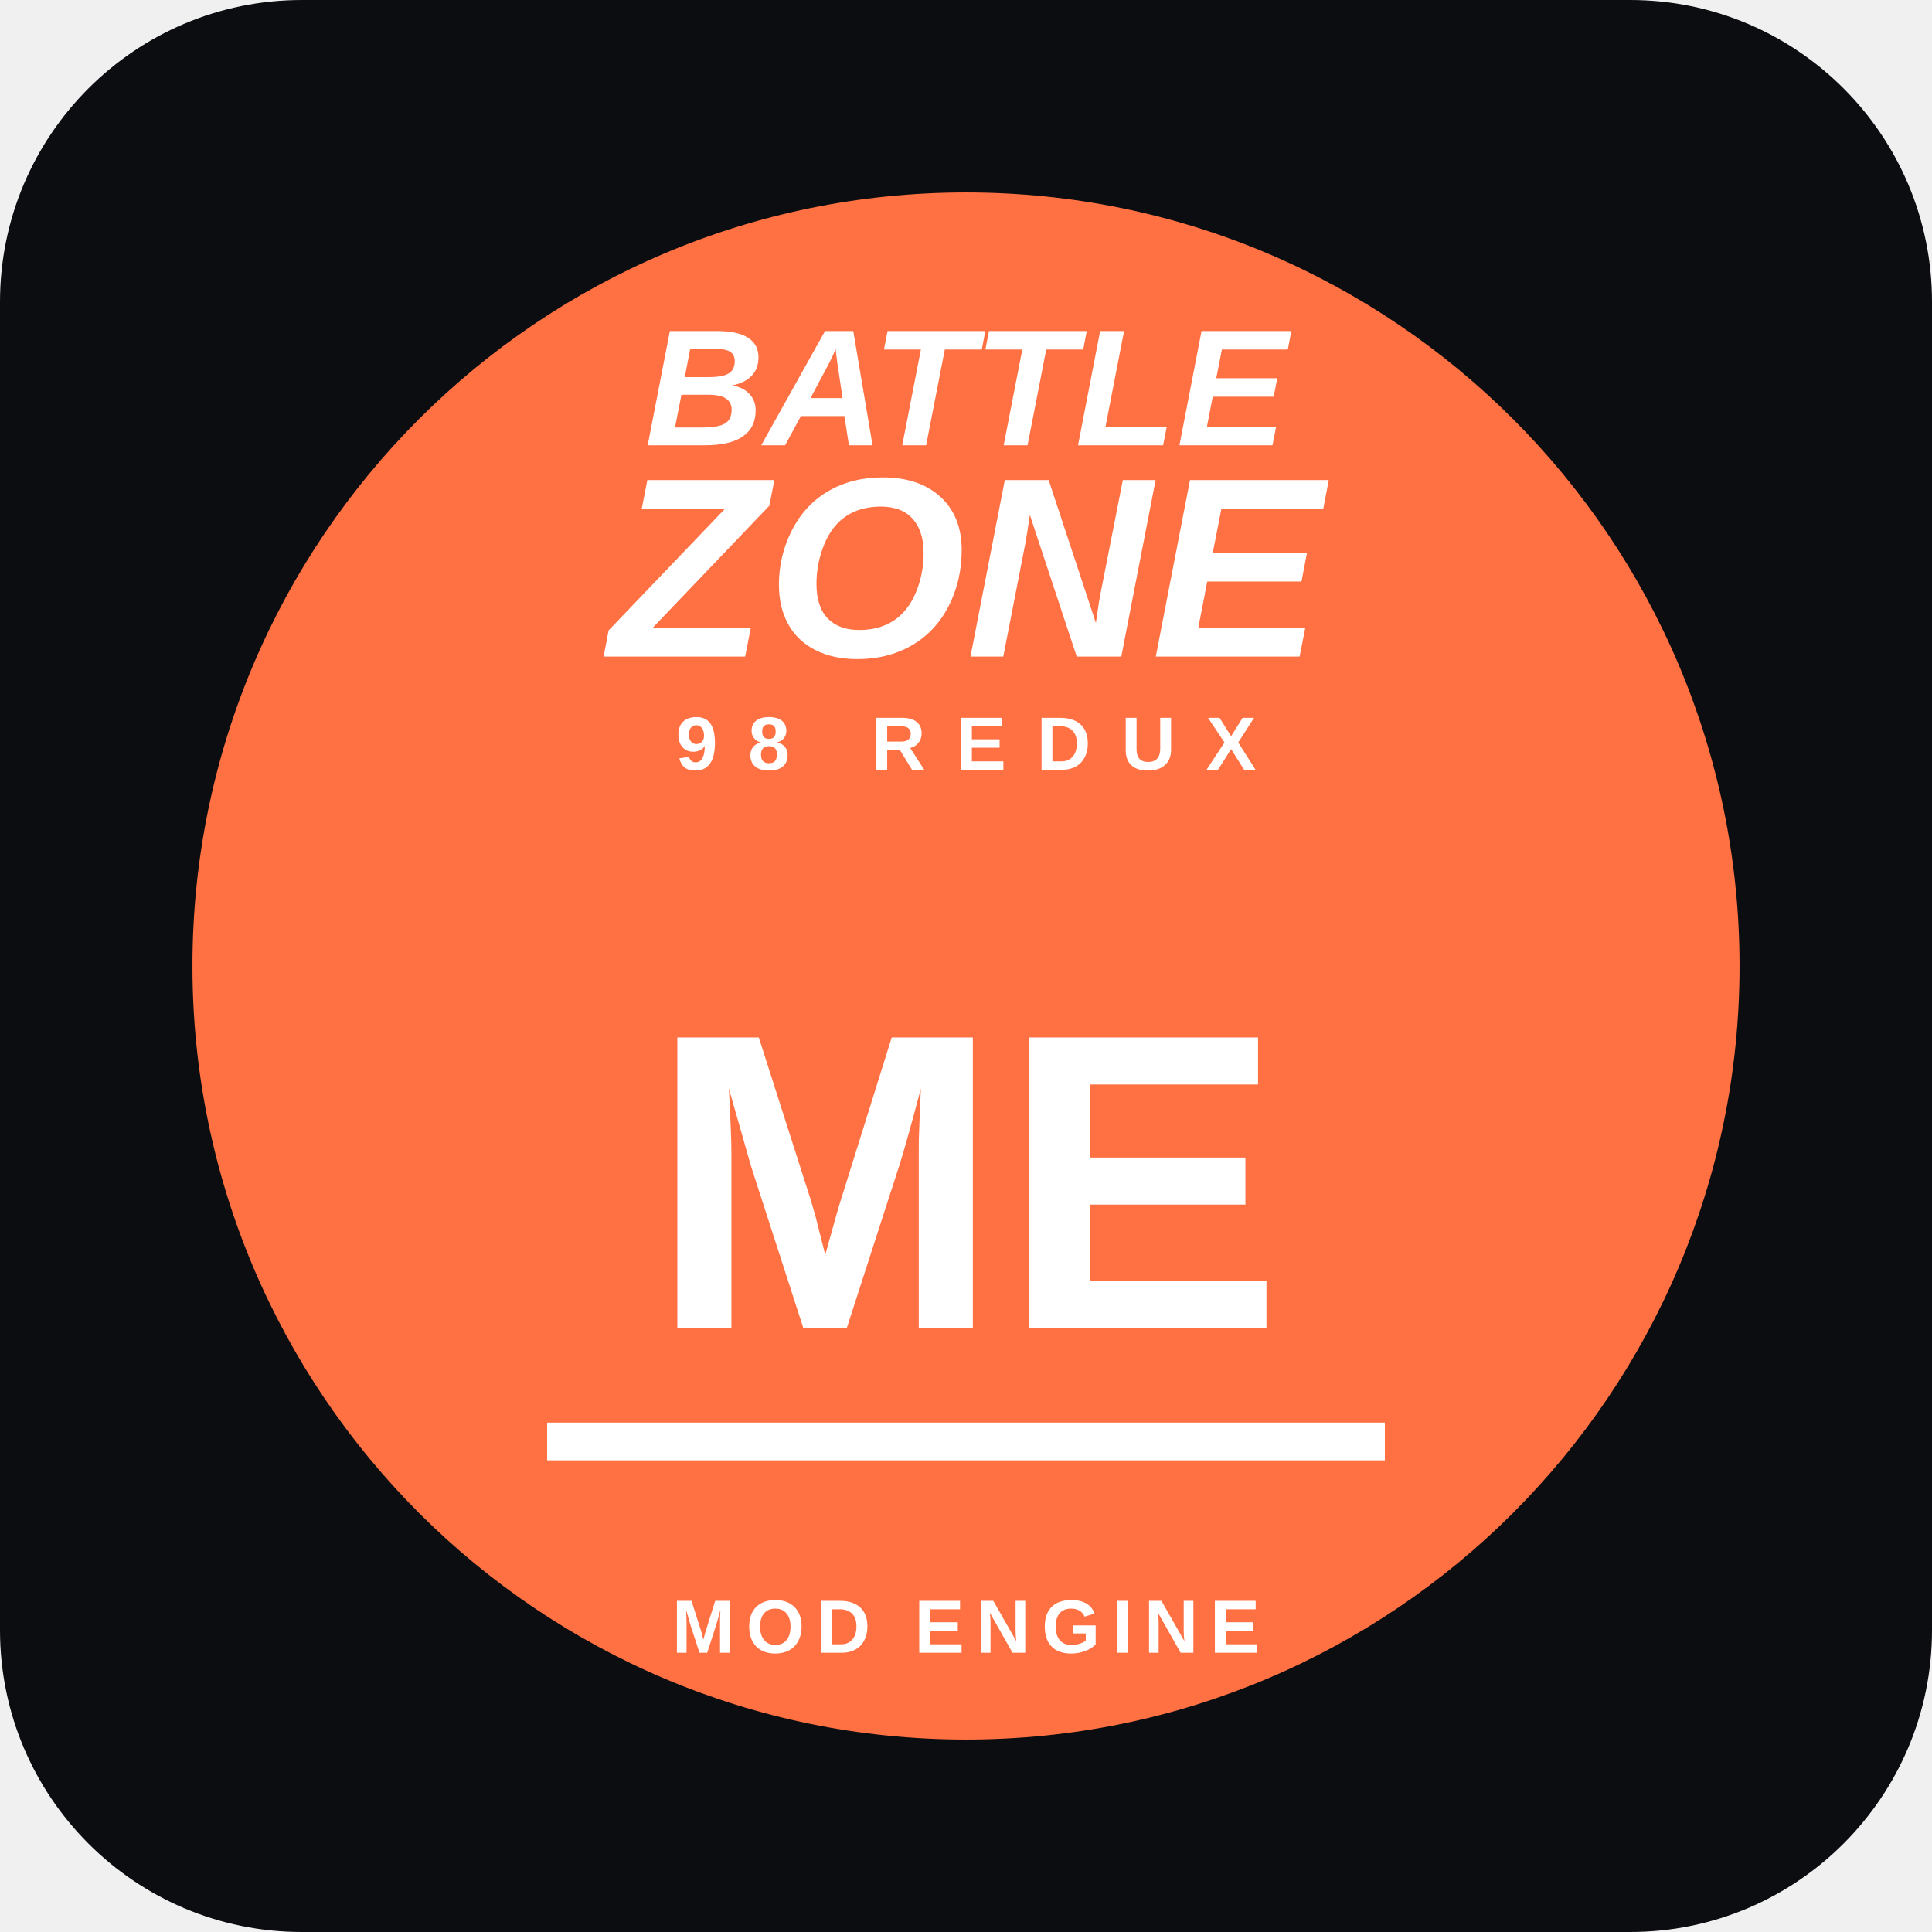
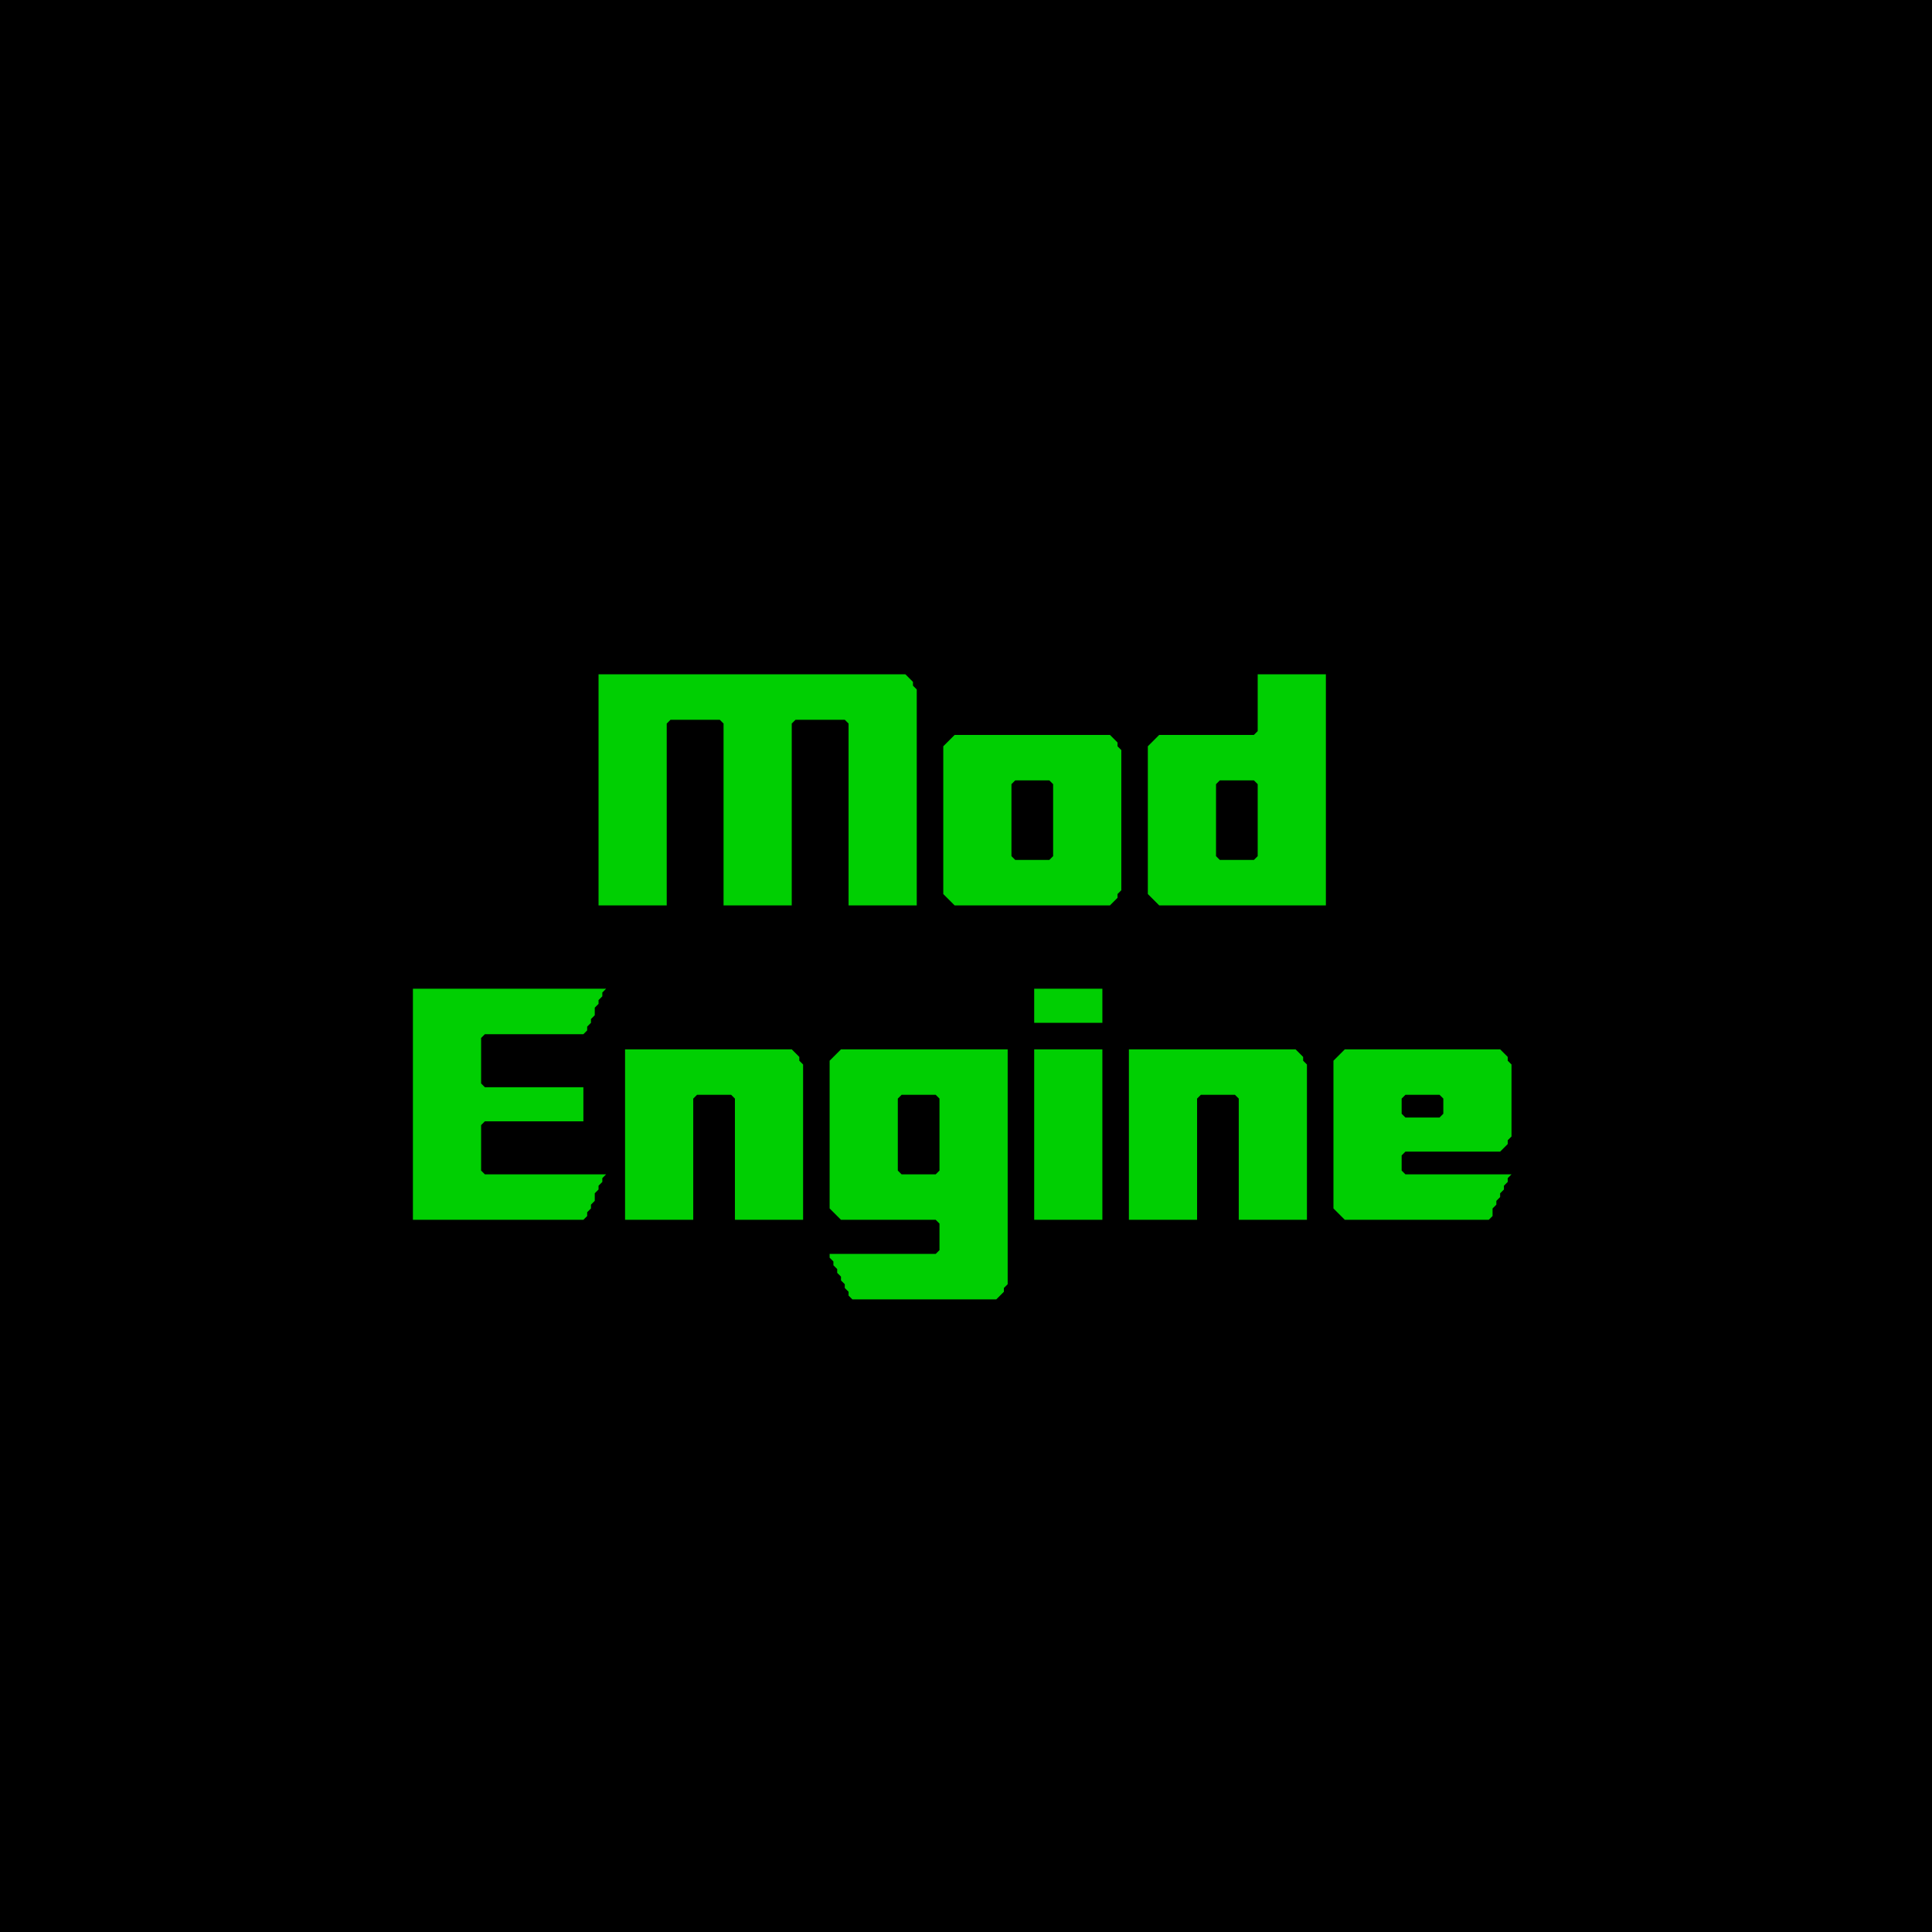
- <svg xmlns="http://www.w3.org/2000/svg" viewBox="0 0 512 512">
-   <rect width="512" height="512" rx="80" fill="#0b0d10" />
-   <circle cx="256" cy="256" r="205" fill="#ff7043" />
-   <g fill="#fff" text-anchor="middle" font-family="Arial Black,Arial" font-weight="900">
-     <text x="256" y="118" font-size="44" font-style="italic">BATTLE</text>
-     <text x="256" y="174" font-size="68" font-style="italic">ZONE</text>
-     <text x="256" y="204" font-size="20" letter-spacing="8">98 REDUX</text>
-     <text x="256" y="352" font-size="112">ME</text>
-     <path d="M145 382H367" stroke="#fff" stroke-width="10" />
-     <text x="256" y="438" font-size="20" letter-spacing="3">MOD ENGINE</text>
-   </g>
+ <svg xmlns="http://www.w3.org/2000/svg" viewBox="0 0 510 510">
+   <rect width="510" height="510" fill="#000" />
+   <path fill="#00cf02" fill-rule="evenodd" d="M 355 277 L 352 280 L 352 319 L 355 322 L 393 322 L 394 321 L 394 319 L 395 318 L 395 317 L 396 316 L 396 315 L 397 314 L 397 313 L 398 312 L 398 311 L 399 310 L 371 310 L 370 309 L 370 305 L 371 304 L 396 304 L 398 302 L 398 301 L 399 300 L 399 281 L 398 280 L 398 279 L 396 277 Z M 370 290 L 371 289 L 380 289 L 381 290 L 381 294 L 380 295 L 371 295 L 370 294 Z M 298 277 L 298 322 L 316 322 L 316 290 L 317 289 L 326 289 L 327 290 L 327 322 L 345 322 L 345 281 L 344 280 L 344 279 L 342 277 Z M 273 277 L 273 322 L 291 322 L 291 277 Z M 222 277 L 219 280 L 219 319 L 222 322 L 247 322 L 248 323 L 248 330 L 247 331 L 219 331 L 219 332 L 220 333 L 220 334 L 221 335 L 221 336 L 222 337 L 222 338 L 223 339 L 223 340 L 224 341 L 224 342 L 225 343 L 263 343 L 265 341 L 265 340 L 266 339 L 266 277 Z M 238 289 L 247 289 L 248 290 L 248 309 L 247 310 L 238 310 L 237 309 L 237 290 Z M 165 277 L 165 322 L 183 322 L 183 290 L 184 289 L 193 289 L 194 290 L 194 322 L 212 322 L 212 281 L 211 280 L 211 279 L 209 277 Z M 273 261 L 273 270 L 291 270 L 291 261 Z M 109 261 L 109 322 L 154 322 L 155 321 L 155 320 L 156 319 L 156 318 L 157 317 L 157 315 L 158 314 L 158 313 L 159 312 L 159 311 L 160 310 L 128 310 L 127 309 L 127 297 L 128 296 L 154 296 L 154 287 L 128 287 L 127 286 L 127 274 L 128 273 L 154 273 L 155 272 L 155 271 L 156 270 L 156 269 L 157 268 L 157 266 L 158 265 L 158 264 L 159 263 L 159 262 L 160 261 Z M 252 194 L 249 197 L 249 236 L 252 239 L 293 239 L 295 237 L 295 236 L 296 235 L 296 198 L 295 197 L 295 196 L 293 194 Z M 268 206 L 277 206 L 278 207 L 278 226 L 277 227 L 268 227 L 267 226 L 267 207 Z M 350 178 L 332 178 L 332 193 L 331 194 L 306 194 L 303 197 L 303 236 L 306 239 L 350 239 Z M 322 206 L 331 206 L 332 207 L 332 226 L 331 227 L 322 227 L 321 226 L 321 207 Z M 158 178 L 158 239 L 176 239 L 176 191 L 177 190 L 190 190 L 191 191 L 191 239 L 209 239 L 209 191 L 210 190 L 223 190 L 224 191 L 224 239 L 242 239 L 242 182 L 241 181 L 241 180 L 239 178 Z" />
</svg>
